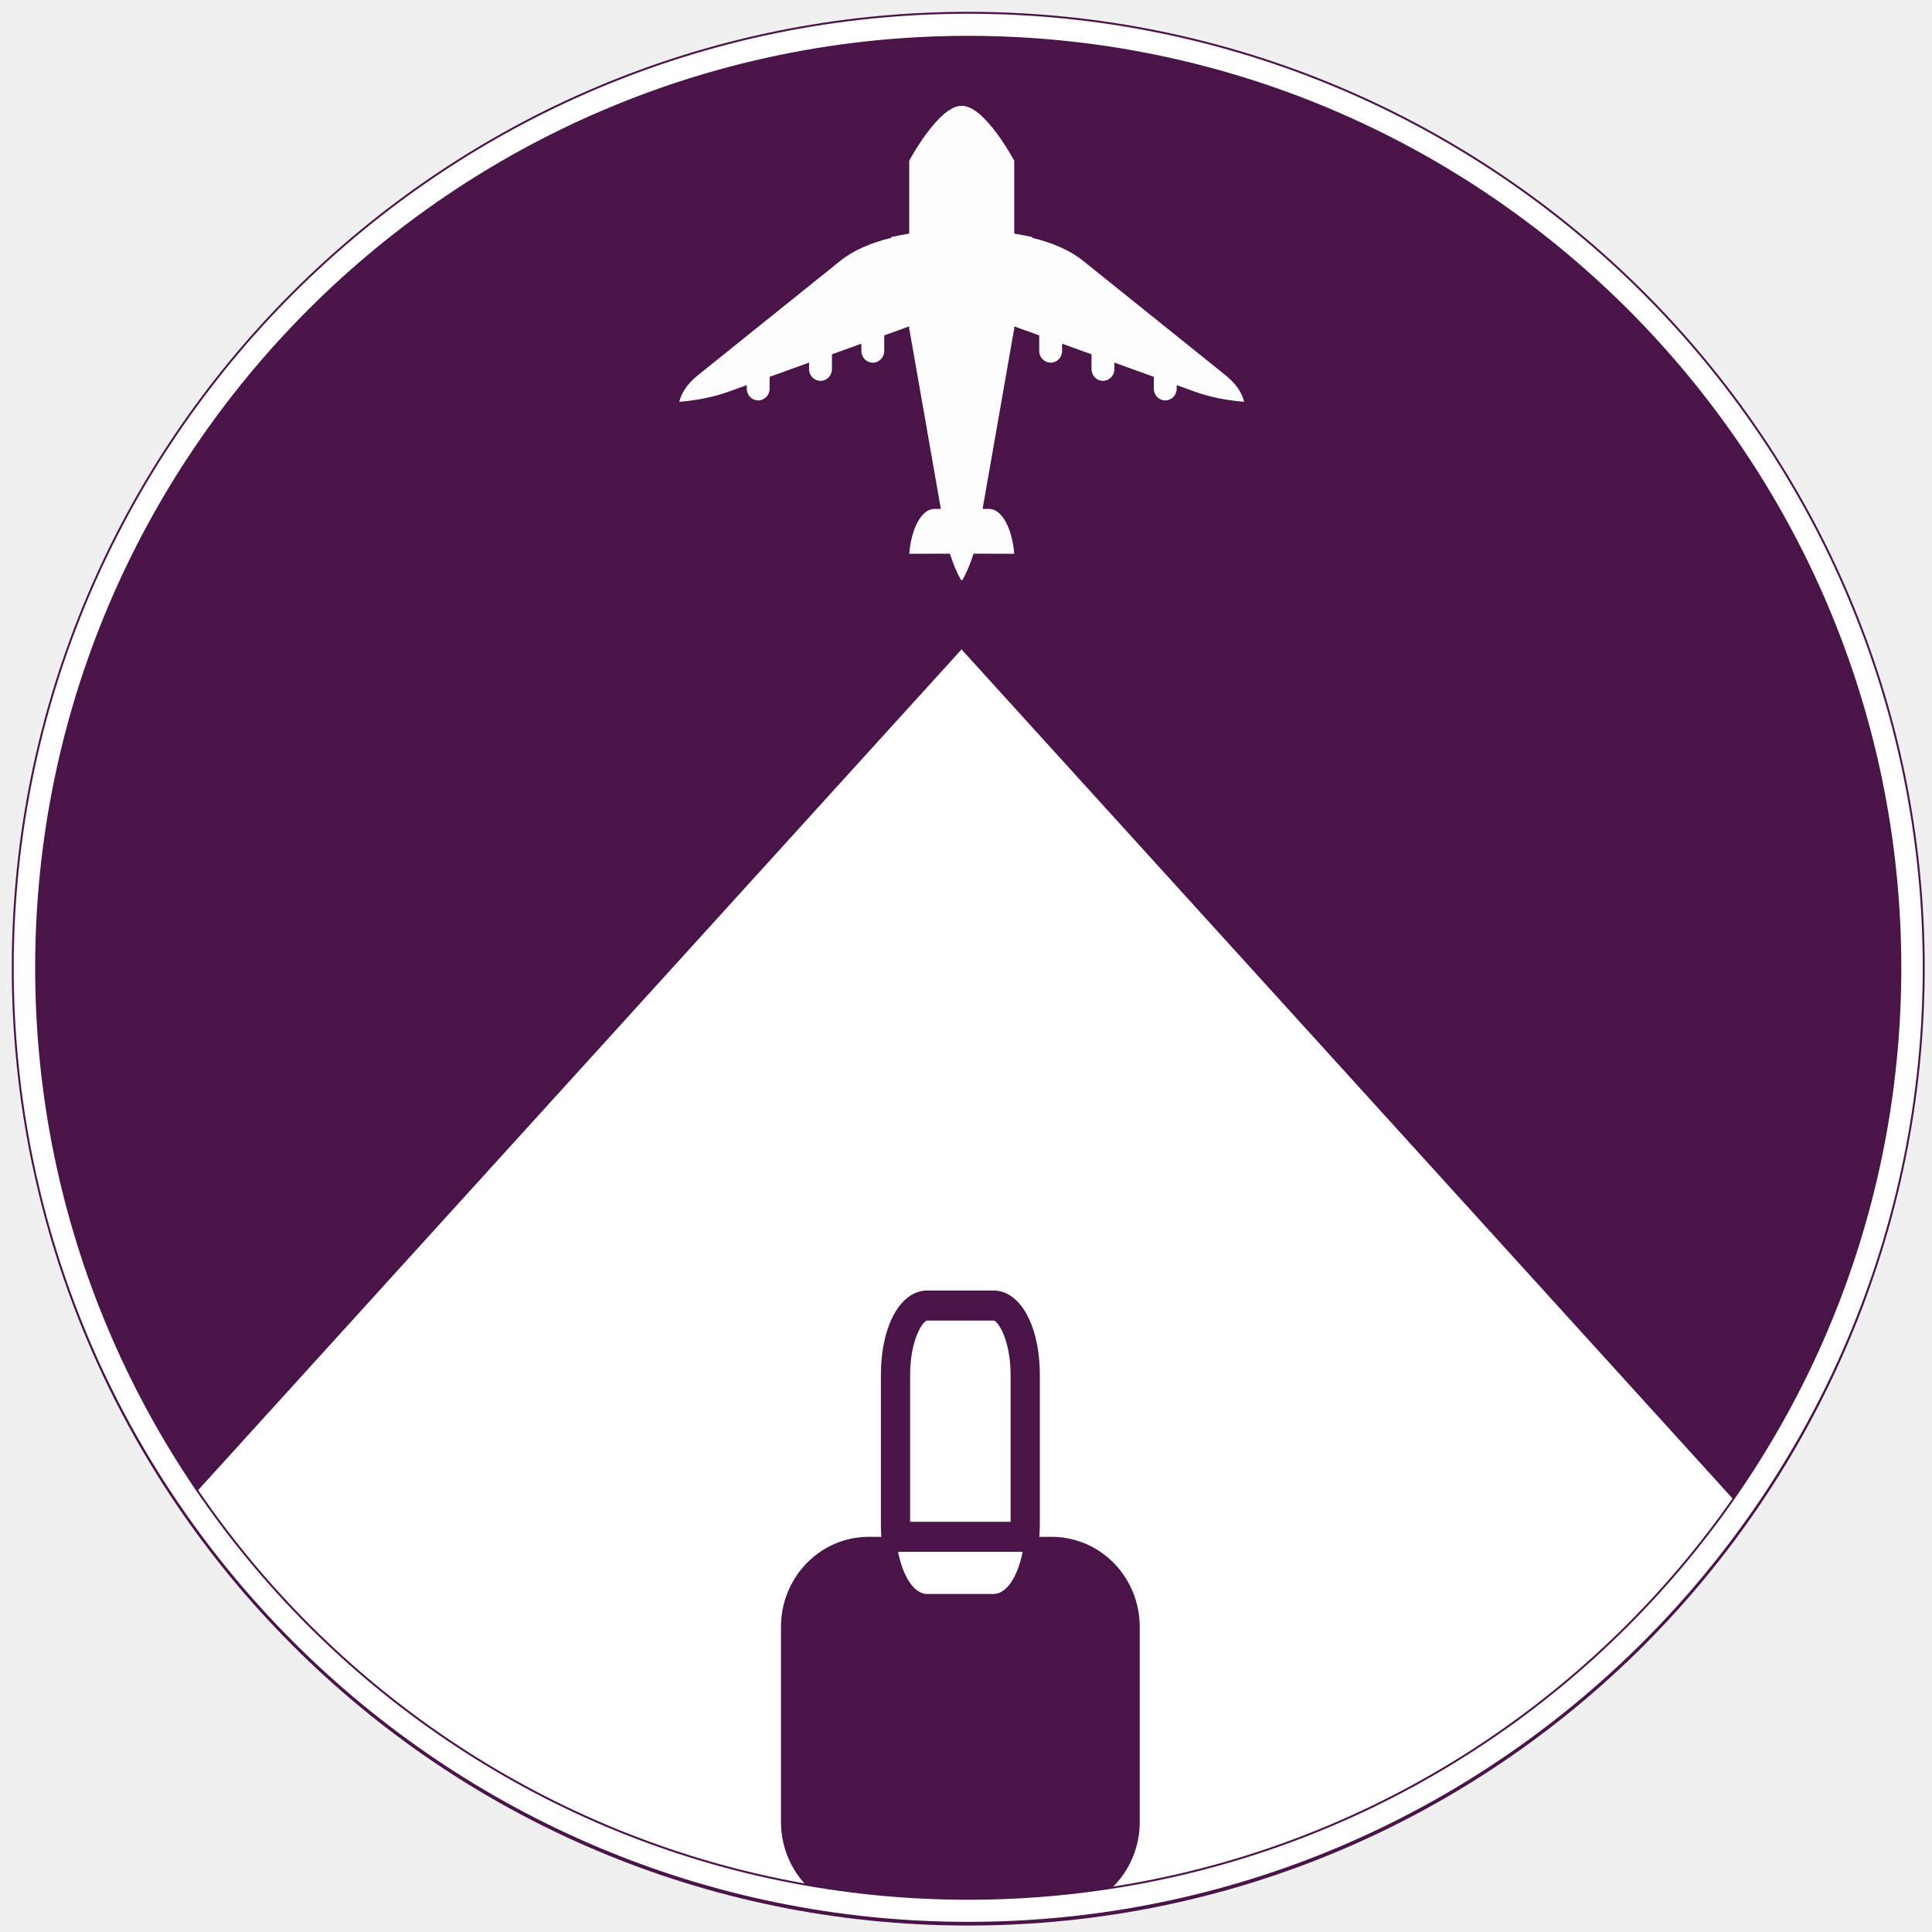
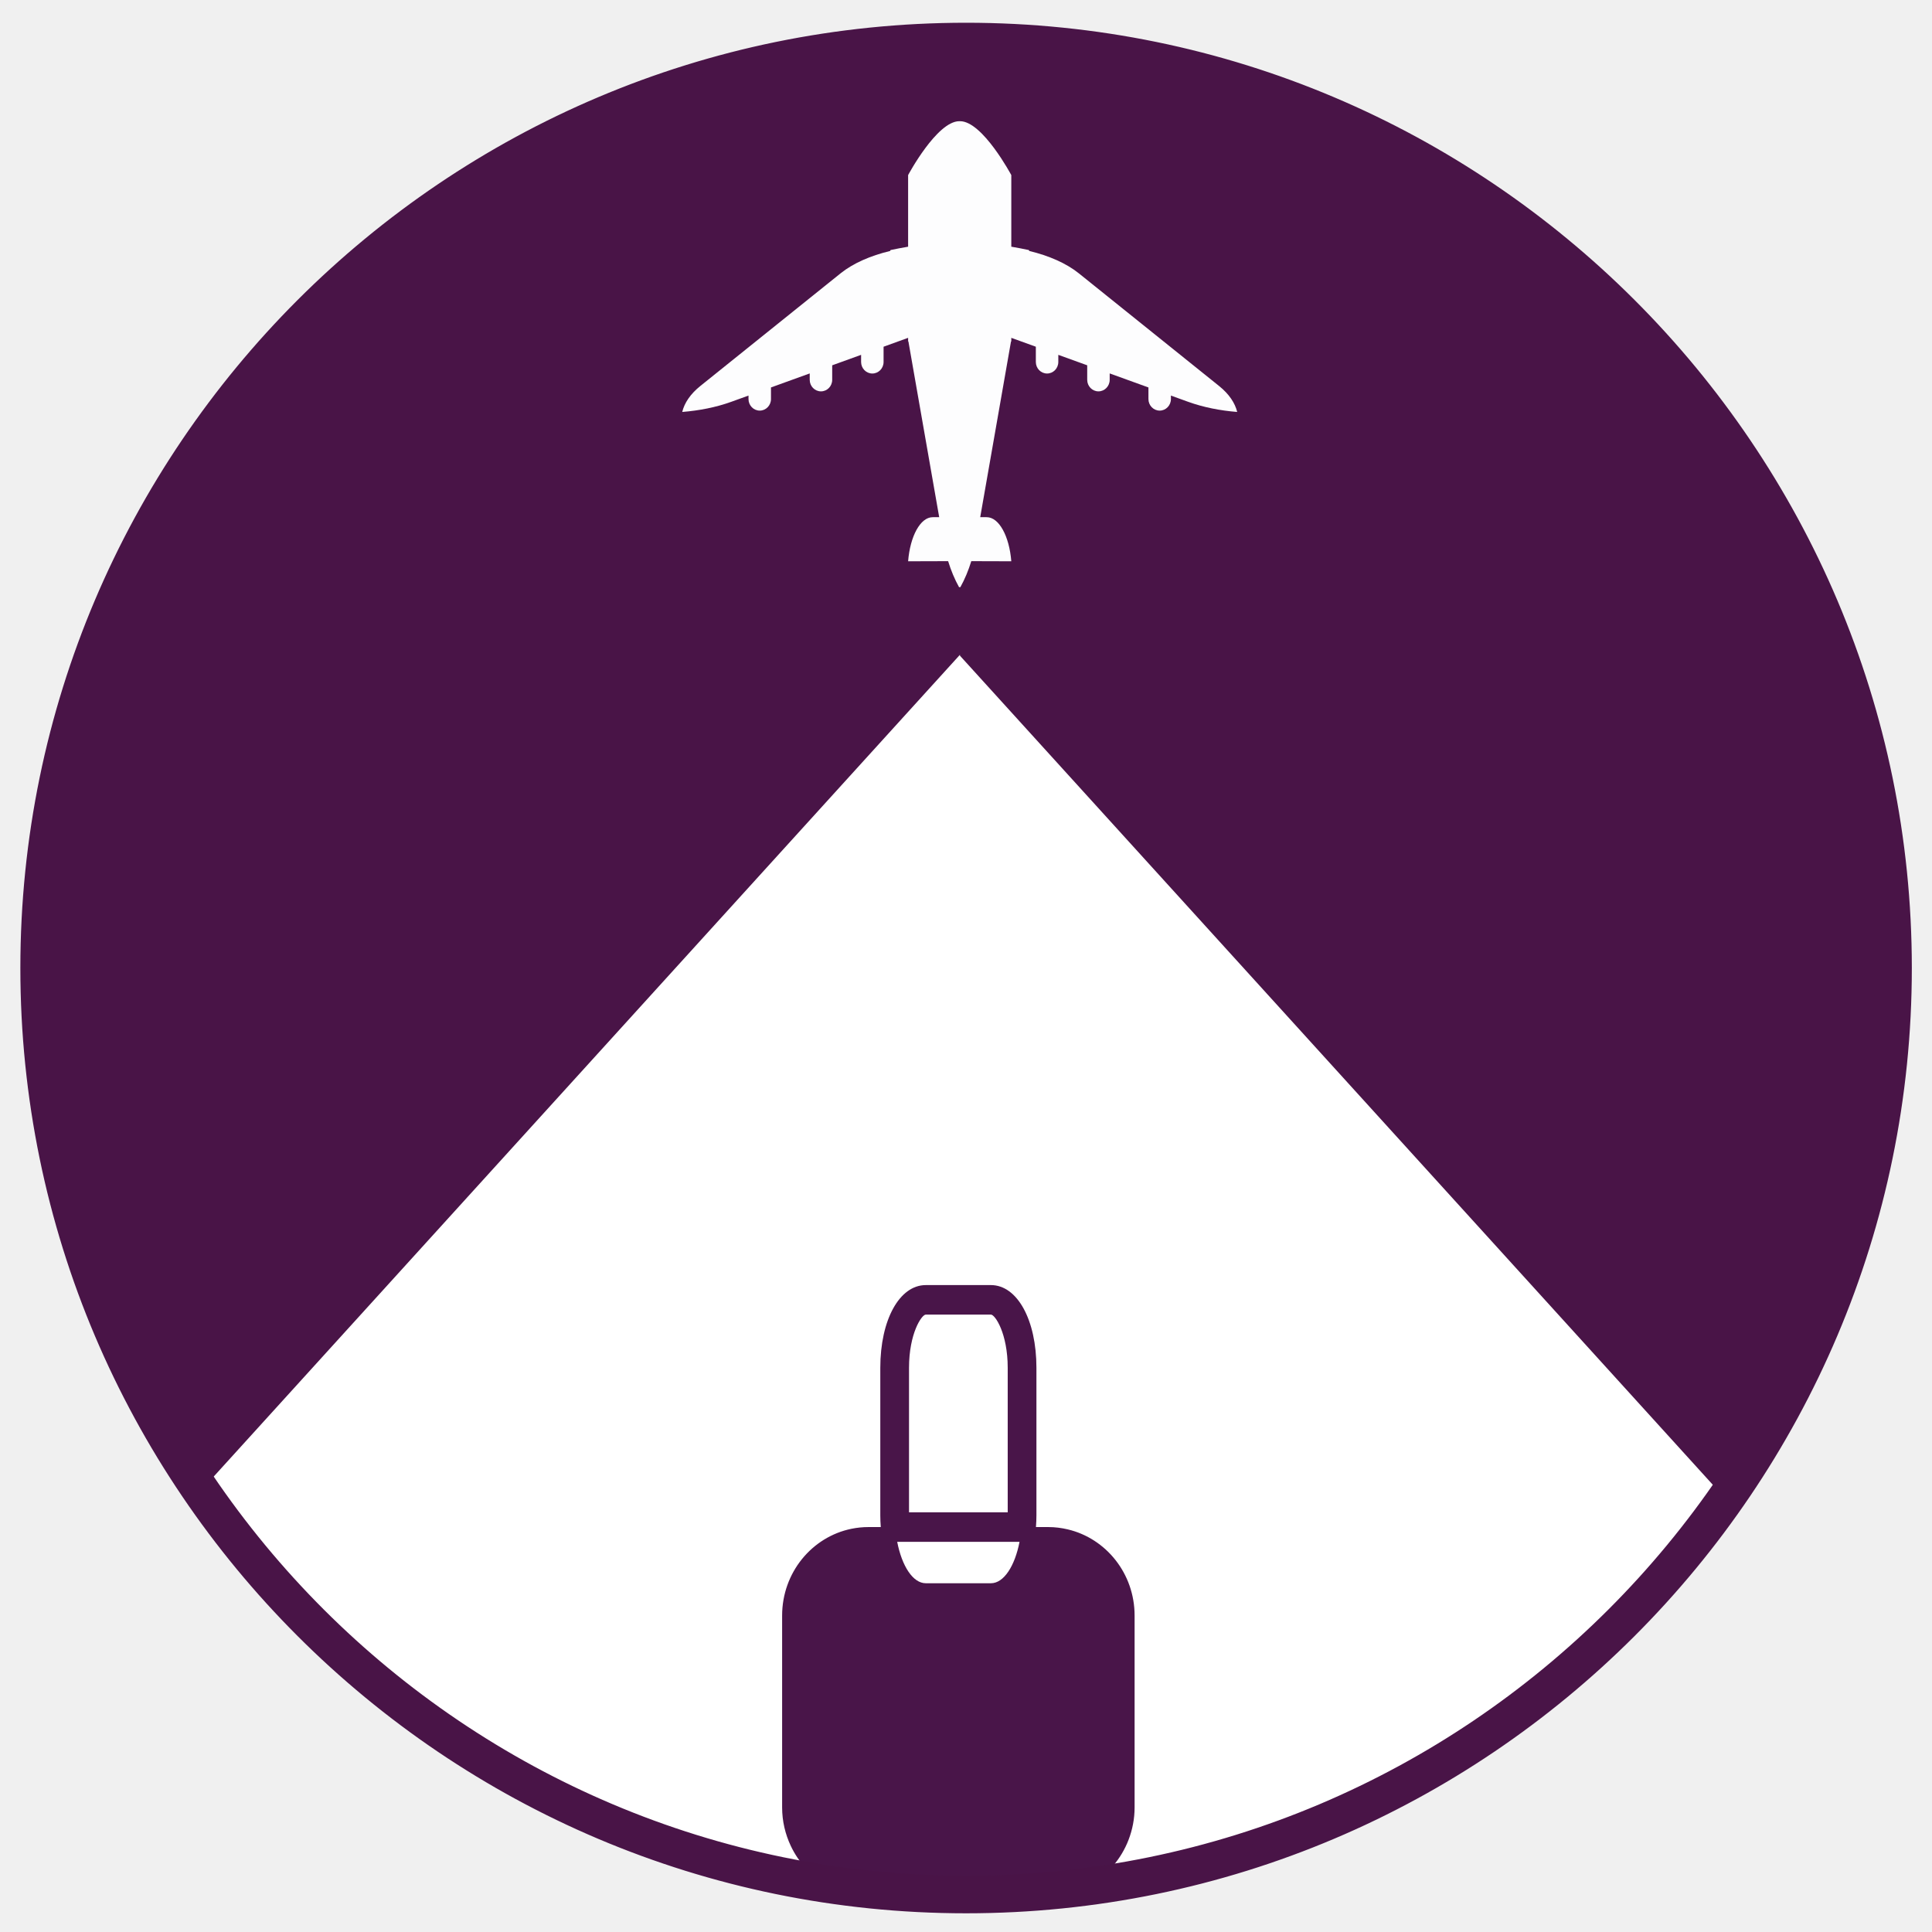
<svg xmlns="http://www.w3.org/2000/svg" version="1.1" id="Layer_1" x="0px" y="0px" width="1000px" height="1000px" viewBox="0 0 1000 1000" enable-background="new 0 0 1000 1000" xml:space="preserve">
  <g>
-     <ellipse fill="#491447" cx="501.151" cy="501.636" rx="494.56" ry="495.021" />
-     <path fill="#FFFFFF" d="M660.381,515.301L497.923,336.394v-0.515L335.465,514.785L95.23,779.345   c74.024,108.231,190.402,184.941,325.136,206.012l77.557,0.083v0.515l77.557-0.083c134.734-21.071,251.112-97.781,325.136-206.012   L660.381,515.301z" />
-     <path fill="#491549" d="M554.736,796.681c-3.284-0.776-6.689-1.226-10.203-1.226h-6.579c0.163-2.195,0.253-4.255,0.253-6.238   v-77.64c0-25.268-10.083-43.607-23.974-43.607h-34.309c-13.891,0-23.974,18.339-23.974,43.607v77.64   c0,2.01,0.089,4.068,0.251,6.238h-6.579c-3.029,0-5.984,0.319-8.847,0.9c-20.832,4.231-36.545,23.094-36.545,45.74V943.15   c0,7.282,1.67,14.146,4.567,20.287c4.089,8.669,10.704,15.841,18.861,20.506c6.504,3.719,13.987,5.848,21.964,5.848h94.911   c7.858,0,15.227-2.082,21.666-5.696c9.296-5.219,16.634-13.662,20.552-23.891c2.025-5.287,3.175-11.027,3.175-17.053V842.095   C589.926,819.946,574.885,801.443,554.736,796.681z M471.081,711.576c0-18.108,6.642-28.06,8.844-28.06h34.309   c2.202,0,8.844,9.952,8.844,28.06v76.104h-51.996V711.576z M514.233,825.051h-34.309c-6.781,0-12.577-9.007-15.073-21.824h64.455   C526.809,816.044,521.014,825.051,514.233,825.051z" />
+     <ellipse fill="#491447" cx="500.05" cy="501.74" rx="485.888" ry="486.341" />
+     <path fill="#FFFFFF" d="M656.487,515.166l-159.609-175.77v-0.506l-159.609,175.77L101.246,774.58   c72.726,106.333,187.064,181.698,319.435,202.399l76.197,0.081v0.506l76.197-0.081c132.371-20.701,246.709-96.066,319.435-202.399   L656.487,515.166z" />
+     <path fill="#491549" d="M552.695,791.612c-3.226-0.763-6.572-1.205-10.024-1.205h-6.464c0.16-2.157,0.248-4.18,0.248-6.128V708   c0-24.825-9.906-42.843-23.554-42.843h-33.707c-13.647,0-23.554,18.017-23.554,42.843v76.279c0,1.975,0.088,3.996,0.247,6.128   h-6.463c-2.976,0-5.879,0.313-8.692,0.885c-20.467,4.157-35.905,22.689-35.905,44.938v99.283c0,7.154,1.641,13.898,4.486,19.931   c4.017,8.517,10.516,15.564,18.531,20.147c6.39,3.654,13.741,5.745,21.579,5.745h93.247c7.72,0,14.96-2.046,21.286-5.597   c9.133-5.127,16.342-13.422,20.192-23.473c1.989-5.194,3.119-10.834,3.119-16.754V836.23   C587.268,814.469,572.491,796.29,552.695,791.612z M470.507,708c0-17.791,6.525-27.568,8.688-27.568h33.707   c2.163,0,8.688,9.778,8.688,27.568v74.77h-51.084V708z M512.902,819.485h-33.707c-6.662,0-12.356-8.849-14.809-21.441h63.325   C525.258,810.636,519.564,819.485,512.902,819.485z" />
    <g>
-       <path fill="#FFFFFF" stroke="#491447" stroke-miterlimit="10" d="M501.151,995.247c-272.7,0-494.559-221.748-494.559-494.316    S228.45,6.615,501.151,6.615s494.56,221.748,494.56,494.316S773.851,995.247,501.151,995.247z M501.151,19.053    c-266.026,0-482.454,216.17-482.454,481.878s216.428,481.878,482.454,481.878c266.027,0,482.456-216.17,482.456-481.878    S767.178,19.053,501.151,19.053z" />
+       <g>
+         <path fill="#491447" d="M500.049,986.696c-267.919,0-485.887-217.86-485.887-485.648S232.131,15.399,500.049,15.399     s485.889,217.86,485.889,485.648S767.968,986.696,500.049,986.696z M500.049,27.619c-261.361,0-473.995,212.38-473.995,473.429     s212.634,473.429,473.995,473.429c261.363,0,473.996-212.38,473.996-473.429S761.412,27.619,500.049,27.619z" />
+         <path fill="#491447" d="M500.049,990.318c-269.915,0-489.511-219.489-489.511-489.27c0-269.788,219.595-489.274,489.511-489.274     S989.56,231.26,989.56,501.048C989.56,770.829,769.965,990.318,500.049,990.318z M500.049,19.021     c-265.92,0-482.264,216.237-482.264,482.027s216.343,482.023,482.264,482.023s482.264-216.234,482.264-482.023     S765.97,19.021,500.049,19.021z M500.049,978.103c-263.359,0-477.618-214.005-477.618-477.055     c0-263.047,214.259-477.052,477.618-477.052s477.618,214.005,477.618,477.052C977.667,764.099,763.408,978.103,500.049,978.103z      M500.049,31.243c-259.364,0-470.371,210.753-470.371,469.805s211.008,469.809,470.371,469.809S970.421,760.1,970.421,501.048     S759.413,31.243,500.049,31.243z" />
+       </g>
    </g>
-     <path fill="#FFFFFF" d="M488.149,992.9c24.702,0,48.958-1.954,72.642-5.693l-146.235-0.16   C438.542,990.885,463.116,992.9,488.149,992.9z" />
-     <path fill="#FDFDFE" d="M634.391,194.262l-24.096-19.355l-49.752-39.963c-6.657-5.347-15.807-9.304-26.101-11.782   c-0.065-0.163-0.154-0.322-0.222-0.485c-3.019-0.647-6.119-1.224-9.255-1.766v-12.746v-6.347V83.182   c0,0-15.151-28.389-26.992-28.389c-0.062,0-0.126,0.012-0.188,0.014c-0.062-0.002-0.126-0.014-0.188-0.014   c-11.841,0-26.992,28.389-26.992,28.389v18.635v6.347v12.746c-3.136,0.542-6.237,1.119-9.255,1.766   c-0.068,0.163-0.157,0.322-0.222,0.485c-10.294,2.478-19.444,6.435-26.101,11.782l-49.752,39.963l-24.096,19.355   c-5.321,4.274-8.419,8.964-9.581,13.712c9.007-0.722,17.856-2.459,25.862-5.355l9.057-3.276v1.836c0,3.36,2.651,6.083,5.921,6.083   c3.27,0,5.921-2.724,5.921-6.083v-6.119l20.413-7.383v3.363c0,3.36,2.651,6.083,5.921,6.083c3.27,0,5.921-2.724,5.921-6.083v-7.646   l15.224-5.506v3.752c0,3.36,2.651,6.083,5.921,6.083c3.27,0,5.921-2.724,5.921-6.083v-8.034l12.928-4.676v1.953l0.146-0.117   l15.82,90.298l0.41,2.339l-3.421,0.01c-6.522,0.02-11.901,10.053-12.954,23.227l21.076-0.064c1.511,4.913,3.44,9.55,5.807,13.799   c0.038-0.07,0.071-0.144,0.109-0.214c0.038,0.07,0.071,0.144,0.109,0.214c0.027-0.049,0.051-0.102,0.078-0.151   c0.027,0.049,0.051,0.102,0.078,0.151c0.038-0.07,0.071-0.144,0.109-0.214c0.038,0.07,0.071,0.144,0.109,0.214   c2.366-4.25,4.296-8.886,5.807-13.799l21.076,0.064c-1.054-13.174-6.432-23.207-12.954-23.227l-3.421-0.01l0.41-2.339l15.82-90.298   l0.146,0.117v-1.953l12.928,4.676v8.034c0,3.36,2.651,6.083,5.921,6.083c3.27,0,5.921-2.724,5.921-6.083v-3.752l15.224,5.506v7.646   c0,3.36,2.651,6.083,5.921,6.083c3.27,0,5.921-2.724,5.921-6.083v-3.363l20.413,7.383v6.119c0,3.36,2.651,6.083,5.92,6.083   s5.921-2.724,5.921-6.083v-1.836l9.057,3.276c8.006,2.896,16.855,4.634,25.862,5.355   C642.81,203.225,639.712,198.536,634.391,194.262z" />
+     <path fill="#FDFDFE" d="M630.953,199.756L607.28,180.74L558.4,141.477c-6.54-5.254-15.53-9.141-25.643-11.575   c-0.064-0.16-0.151-0.317-0.218-0.476c-2.966-0.636-6.012-1.202-9.093-1.735v-12.523v-6.236V90.624   c0,0-14.885-27.891-26.519-27.891c-0.061,0-0.123,0.012-0.185,0.013c-0.061-0.002-0.124-0.013-0.185-0.013   c-11.633,0-26.519,27.891-26.519,27.891v18.308v6.236v12.523c-3.081,0.533-6.127,1.099-9.093,1.735   c-0.067,0.16-0.154,0.316-0.218,0.476c-10.113,2.434-19.103,6.322-25.643,11.575l-48.879,39.263l-23.674,19.016   c-5.228,4.199-8.271,8.806-9.413,13.472c8.849-0.709,17.543-2.416,25.408-5.262l8.898-3.218v1.804c0,3.301,2.604,5.977,5.817,5.977   c3.212,0,5.817-2.676,5.817-5.977v-6.012l20.055-7.254v3.304c0,3.301,2.604,5.977,5.817,5.977c3.212,0,5.817-2.676,5.817-5.977   v-7.512l14.957-5.41v3.686c0,3.301,2.604,5.977,5.817,5.977c3.212,0,5.817-2.676,5.817-5.977v-7.894l12.701-4.594v1.919   l0.143-0.115l15.542,88.715l0.403,2.298l-3.361,0.01c-6.408,0.019-11.692,9.876-12.727,22.82l20.706-0.063   c1.484,4.827,3.38,9.382,5.705,13.557c0.038-0.068,0.07-0.141,0.108-0.21c0.037,0.069,0.07,0.141,0.108,0.21   c0.027-0.048,0.05-0.1,0.077-0.148c0.027,0.049,0.05,0.1,0.077,0.148c0.038-0.068,0.07-0.141,0.108-0.21   c0.037,0.069,0.07,0.141,0.108,0.21c2.325-4.175,4.221-8.731,5.705-13.557l20.706,0.063c-1.035-12.943-6.319-22.8-12.727-22.82   l-3.361-0.01l0.403-2.298l15.542-88.715l0.143,0.115v-1.919l12.701,4.594v7.894c0,3.301,2.604,5.977,5.817,5.977   c3.213,0,5.817-2.676,5.817-5.977v-3.686l14.957,5.41v7.512c0,3.301,2.604,5.977,5.817,5.977c3.213,0,5.817-2.676,5.817-5.977   v-3.304l20.055,7.254v6.012c0,3.301,2.604,5.977,5.817,5.977s5.817-2.676,5.817-5.977v-1.804l8.898,3.218   c7.866,2.845,16.56,4.552,25.408,5.262C639.225,208.562,636.181,203.955,630.953,199.756z" />
  </g>
</svg>
